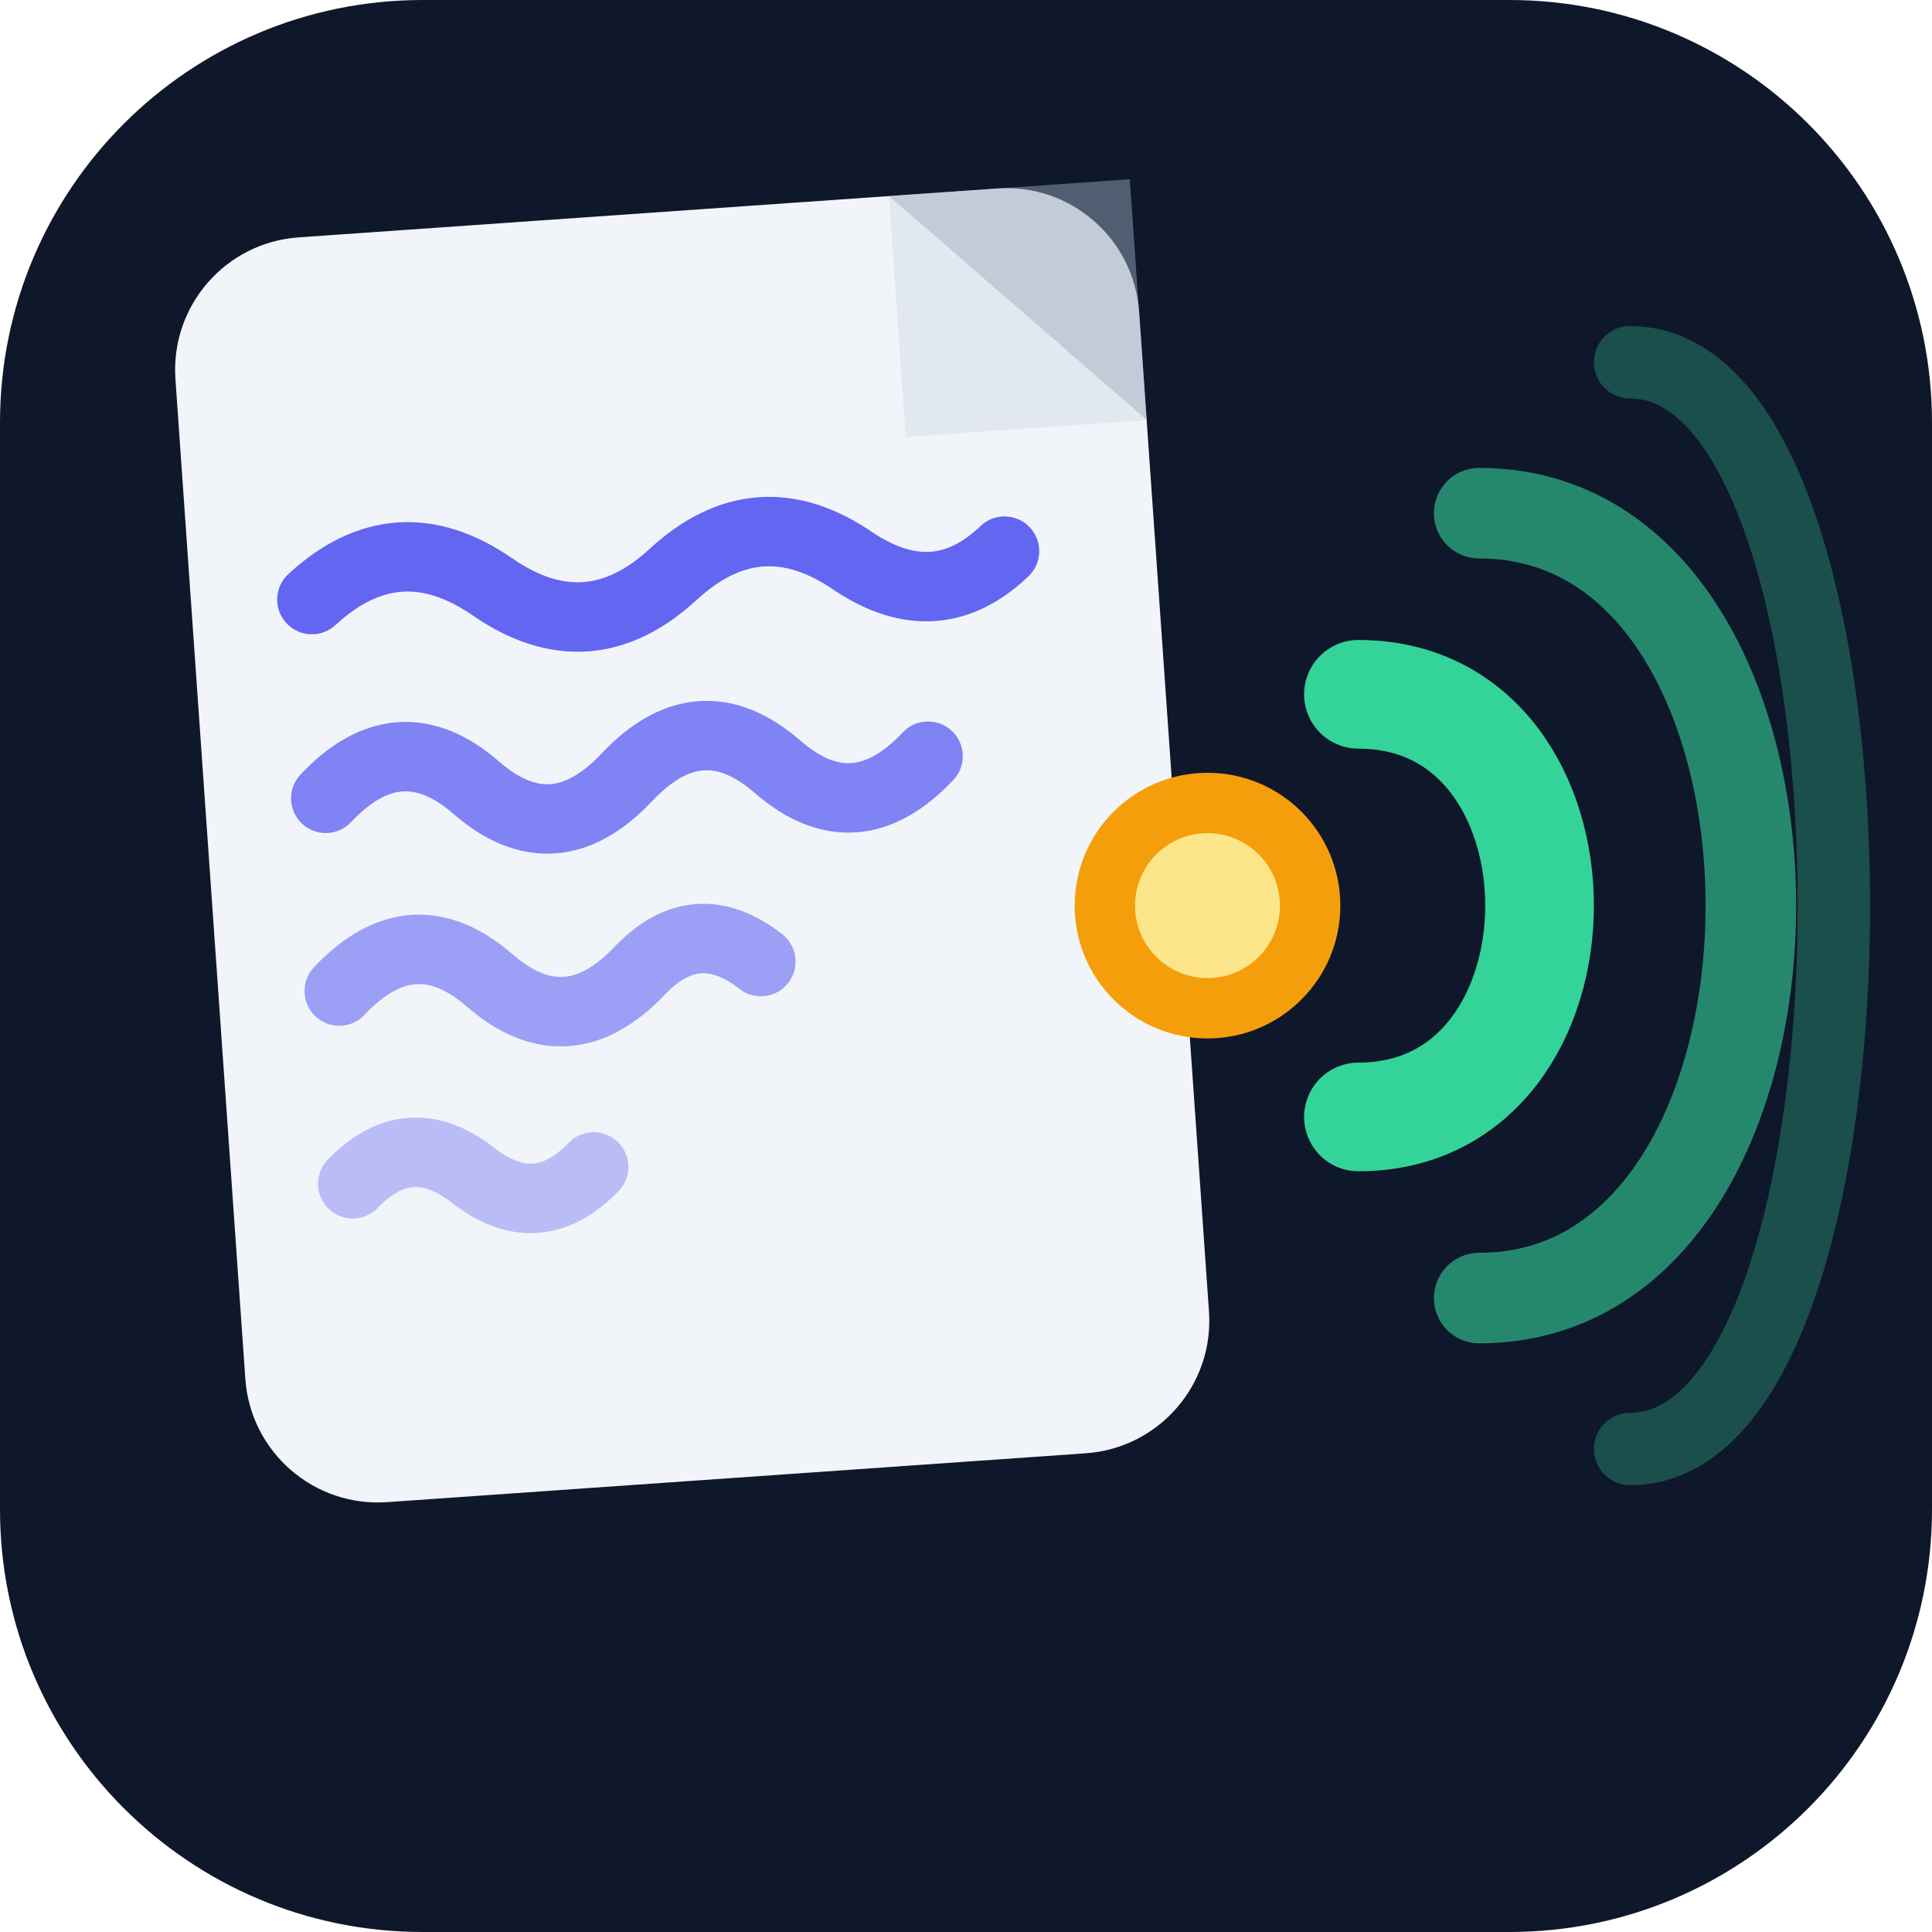
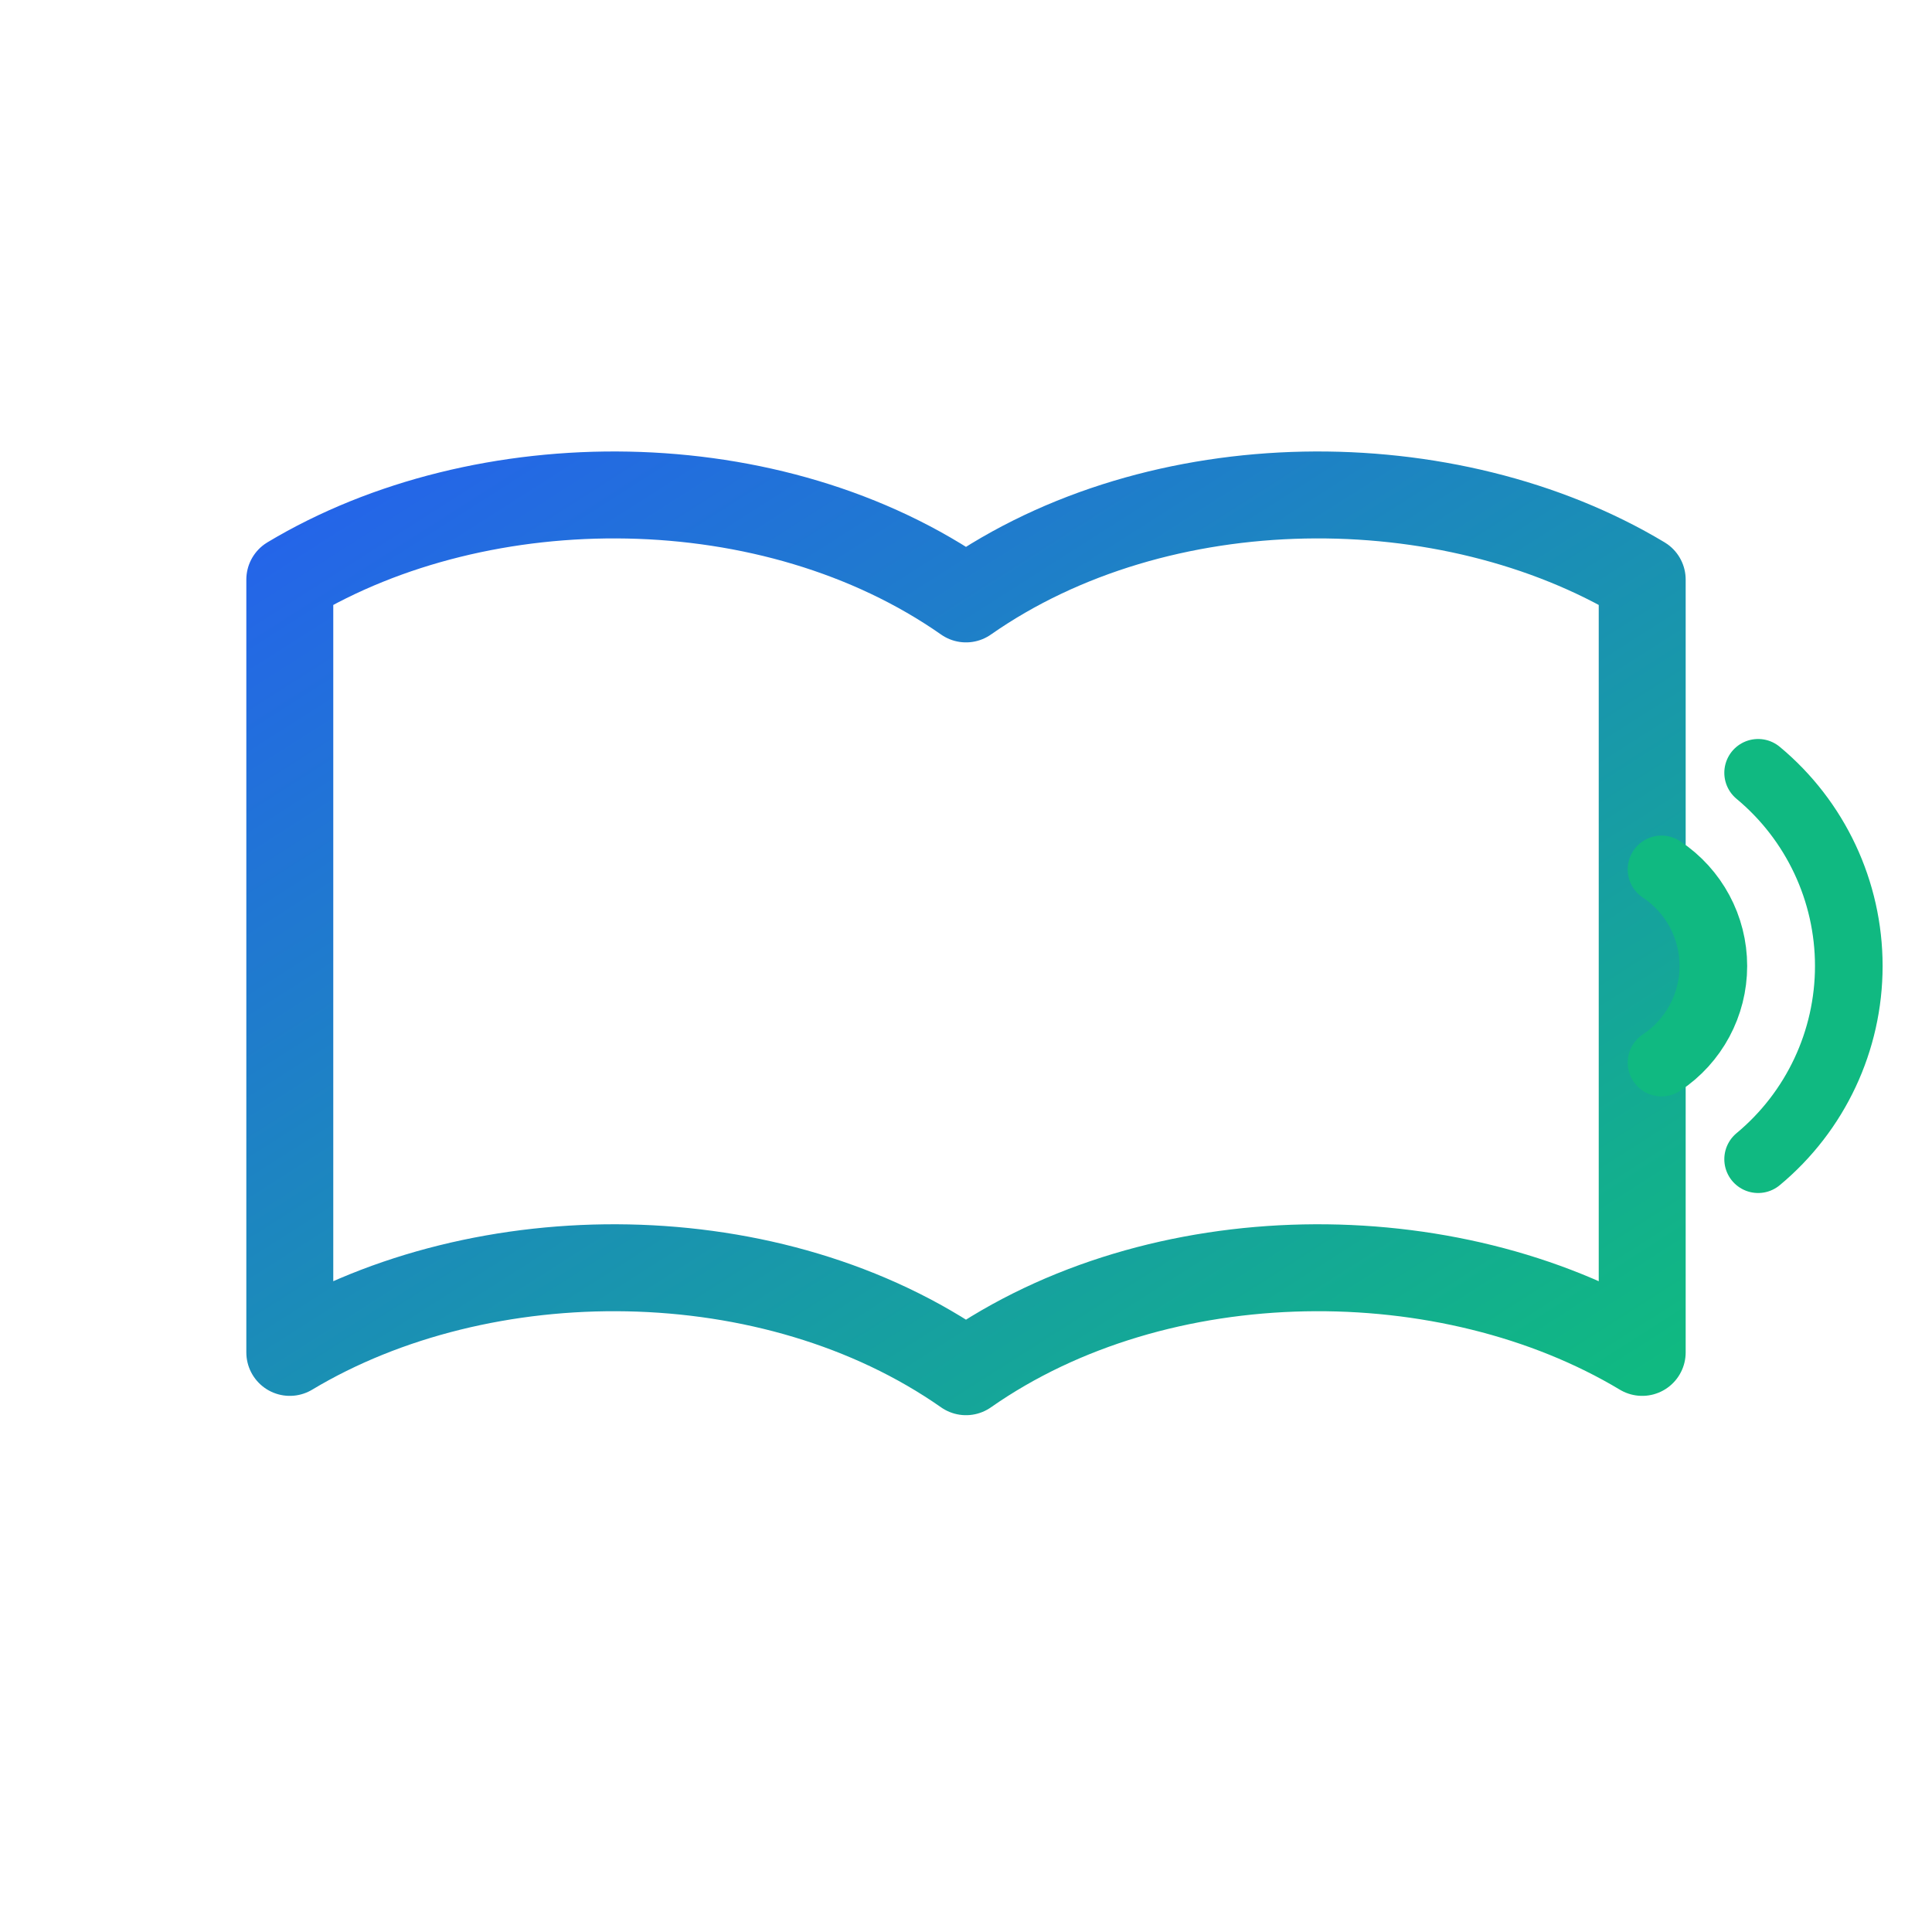
- <svg xmlns="http://www.w3.org/2000/svg" viewBox="0 0 32 32" width="32" height="32" role="img" aria-label="Docs That Speak – JK Writes Tech">
-   <rect width="32" height="32" rx="7" fill="#0f172a" />
-   <g transform="rotate(-4, 11.5, 14.5)">
-     <rect x="3.5" y="3.5" width="16" height="21" rx="2.2" fill="#f1f5f9" />
-     <polygon points="15.5,3.5 19.5,3.5 19.5,7.5" fill="#94a3b8" opacity="0.5" />
-     <polygon points="15.5,3.5 15.5,7.5 19.5,7.5" fill="#e2e8f0" />
-     <path d="M5.5 9.5 Q7 8.3 8.5 9.5 Q10 10.7 11.5 9.5 Q13 8.3 14.5 9.5 Q15.8 10.5 17 9.5" stroke="#6366f1" stroke-width="1.15" fill="none" stroke-linecap="round" />
-     <path d="M5.5 12.8 Q6.8 11.6 8 12.8 Q9.2 14 10.5 12.8 Q11.8 11.6 13 12.8 Q14.2 14 15.5 12.8" stroke="#6366f1" stroke-width="1.15" fill="none" stroke-linecap="round" opacity="0.8" />
-     <path d="M5.5 16 Q6.8 14.8 8 16 Q9.2 17.2 10.5 16 Q11.5 15.1 12.5 16" stroke="#6366f1" stroke-width="1.15" fill="none" stroke-linecap="round" opacity="0.6" />
-     <path d="M5.5 19.2 Q6.5 18.3 7.5 19.2 Q8.5 20.1 9.5 19.2" stroke="#6366f1" stroke-width="1.15" fill="none" stroke-linecap="round" opacity="0.4" />
-   </g>
-   <circle cx="20" cy="15" r="2.2" fill="#f59e0b" />
-   <circle cx="20" cy="15" r="1.2" fill="#fde68a" />
-   <path d="M 22.5 11.5 C 26.5 11.5 26.5 18.5 22.5 18.5" stroke="#34d399" stroke-width="1.8" fill="none" stroke-linecap="round" />
-   <path d="M 24.5 8.5 C 30.5 8.5 30.5 21.5 24.5 21.5" stroke="#34d399" stroke-width="1.5" fill="none" stroke-linecap="round" opacity="0.6" />
-   <path d="M 27 6 C 31.5 6 31.5 24 27 24" stroke="#34d399" stroke-width="1.2" fill="none" stroke-linecap="round" opacity="0.3" />
+ <svg xmlns="http://www.w3.org/2000/svg" viewBox="0 0 200 200">
+   <defs>
+     <linearGradient id="dtsGrad" x1="0%" y1="0%" x2="100%" y2="100%">
+       <stop offset="0%" stop-color="#2563EB" />
+       <stop offset="100%" stop-color="#10B981" />
+     </linearGradient>
+   </defs>
+   <path d="M30 60            C 50 48, 80 48, 100 62            C 120 48, 150 48, 170 60            V 140            C 150 128, 120 128, 100 142            C 80 128, 50 128, 30 140            Z" fill="none" stroke="url(#dtsGrad)" stroke-width="9" stroke-linejoin="round" stroke-linecap="round" />
+   <line x1="100" y1="62" x2="100" y2="142" stroke="url(#dtsGrad)" stroke-width="9" stroke-linecap="round" />
+   <path d="M182 80 a 26 26 0 0 1 0 40" fill="none" stroke="#10B981" stroke-width="7" stroke-linecap="round" />
+   <path d="M172 90 a 12 12 0 0 1 0 20" fill="none" stroke="#10B981" stroke-width="7" stroke-linecap="round" />
</svg>
